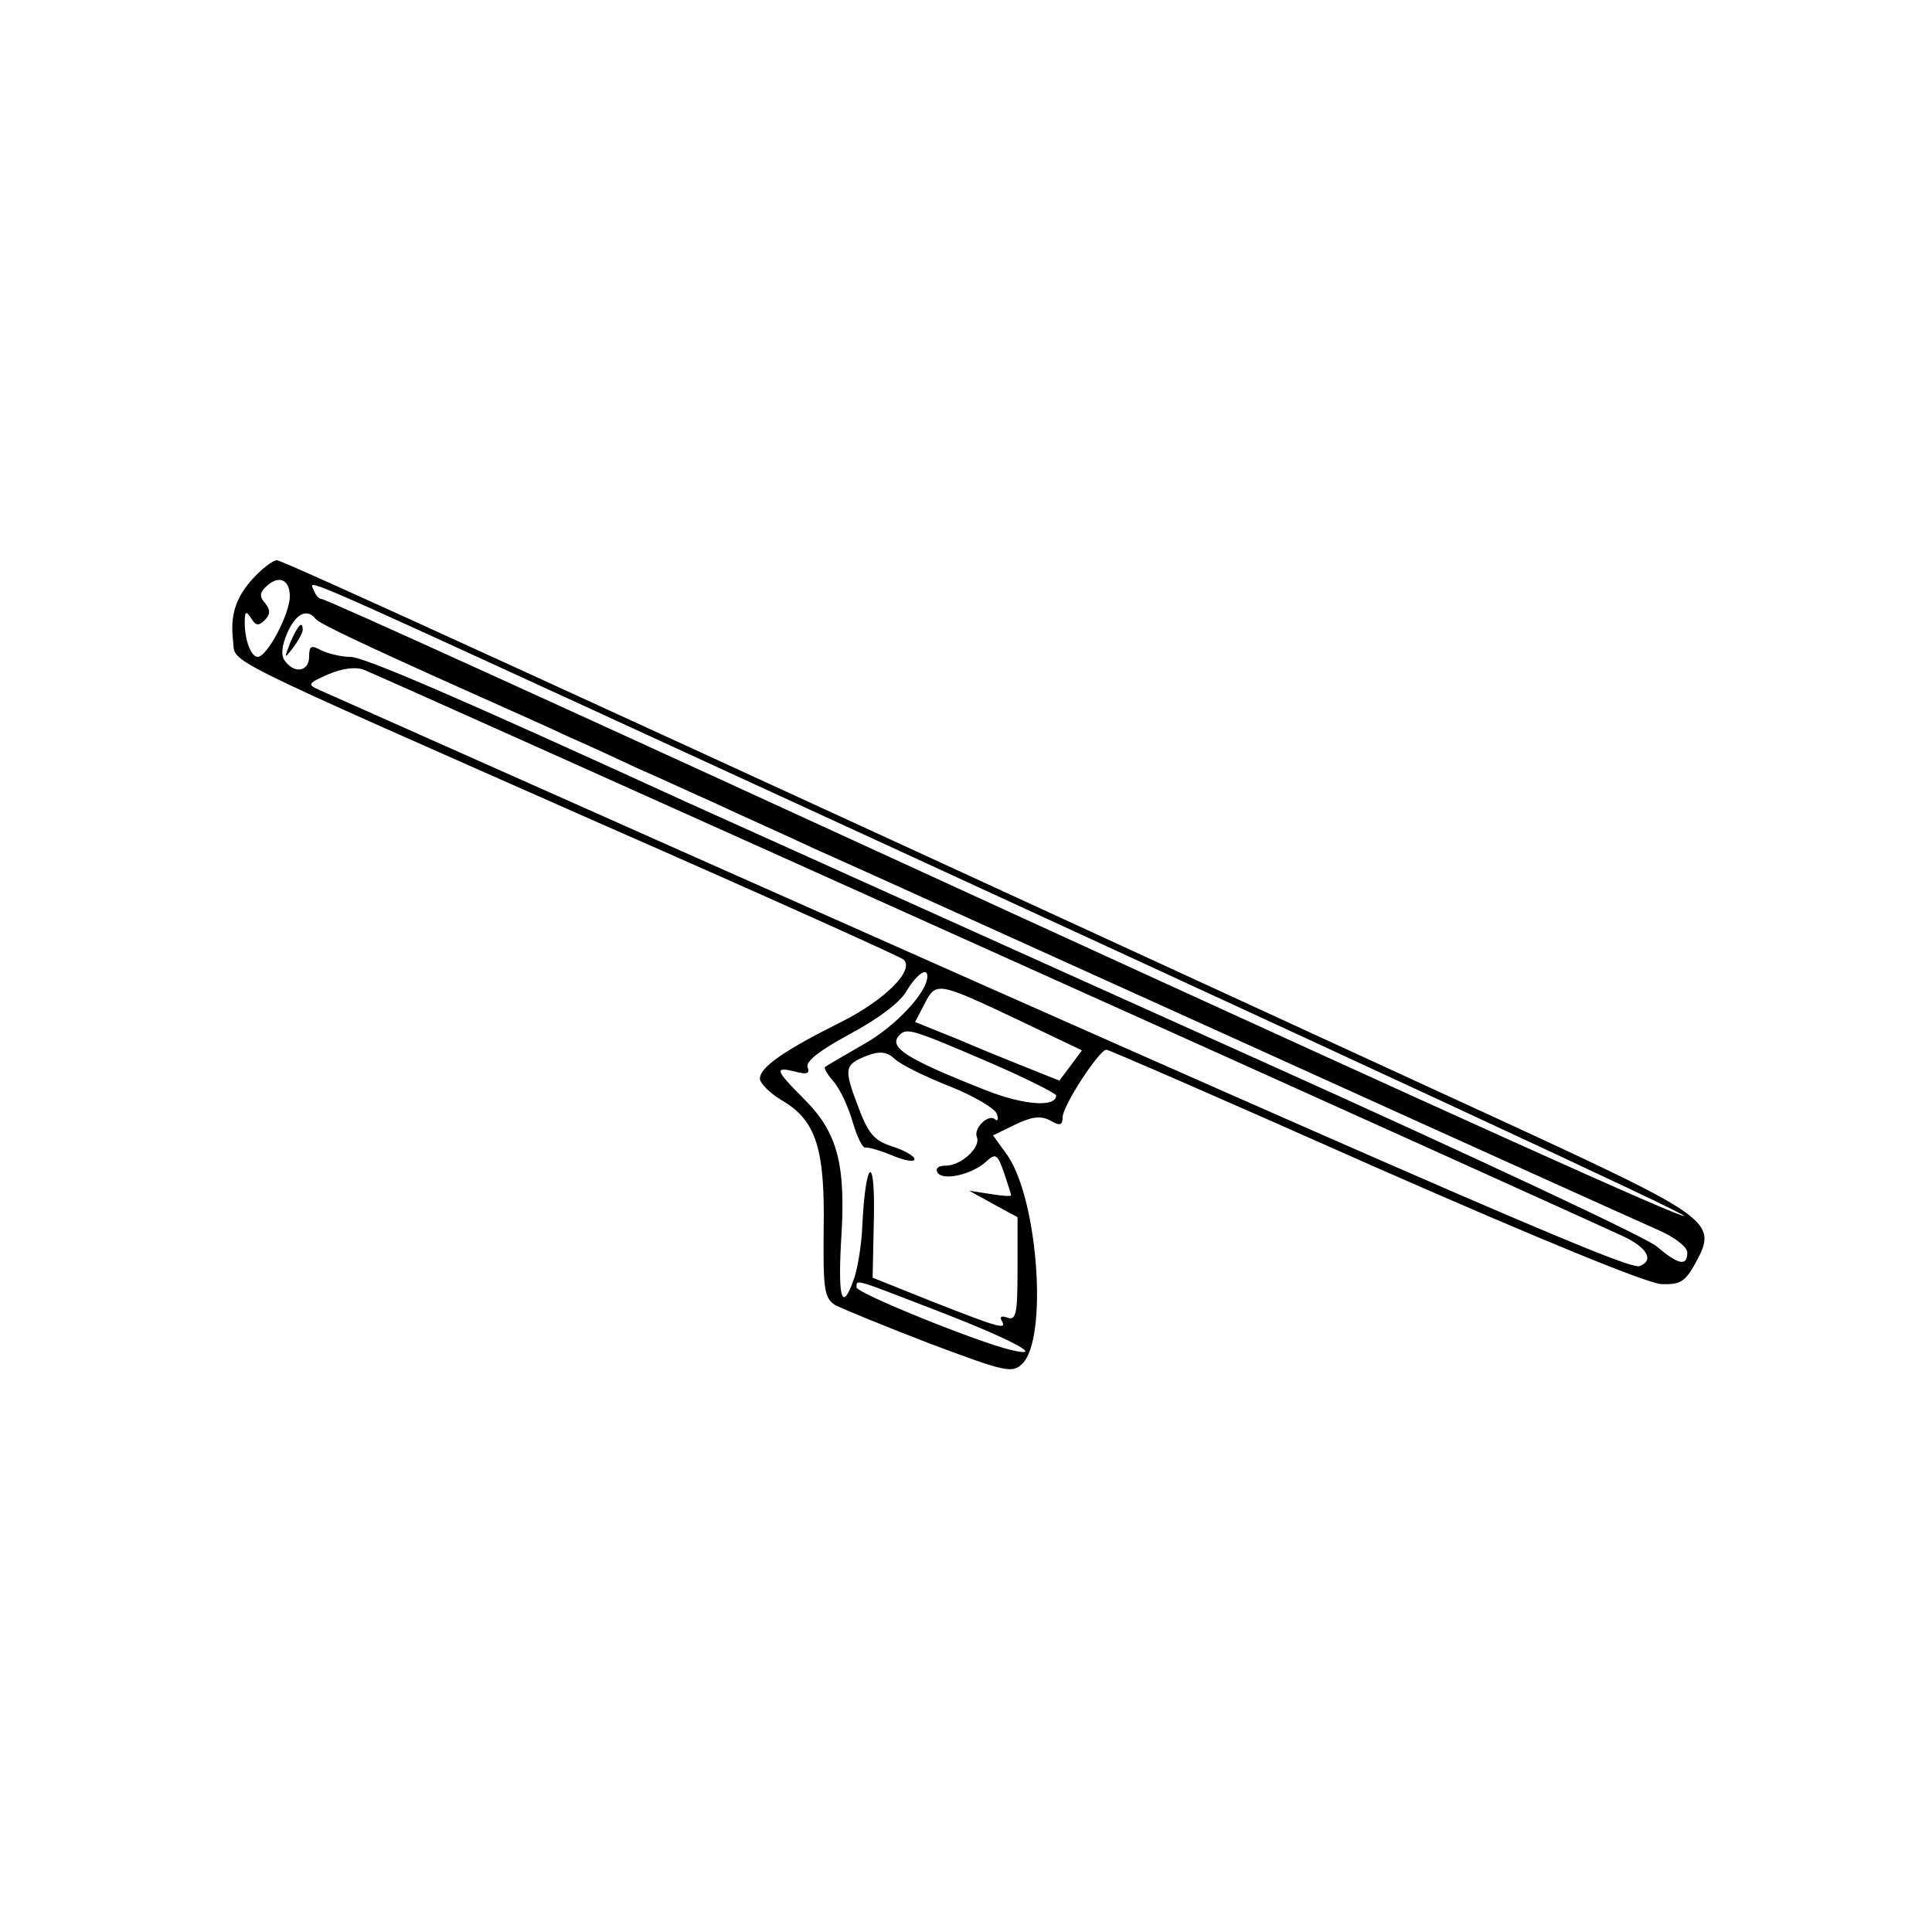
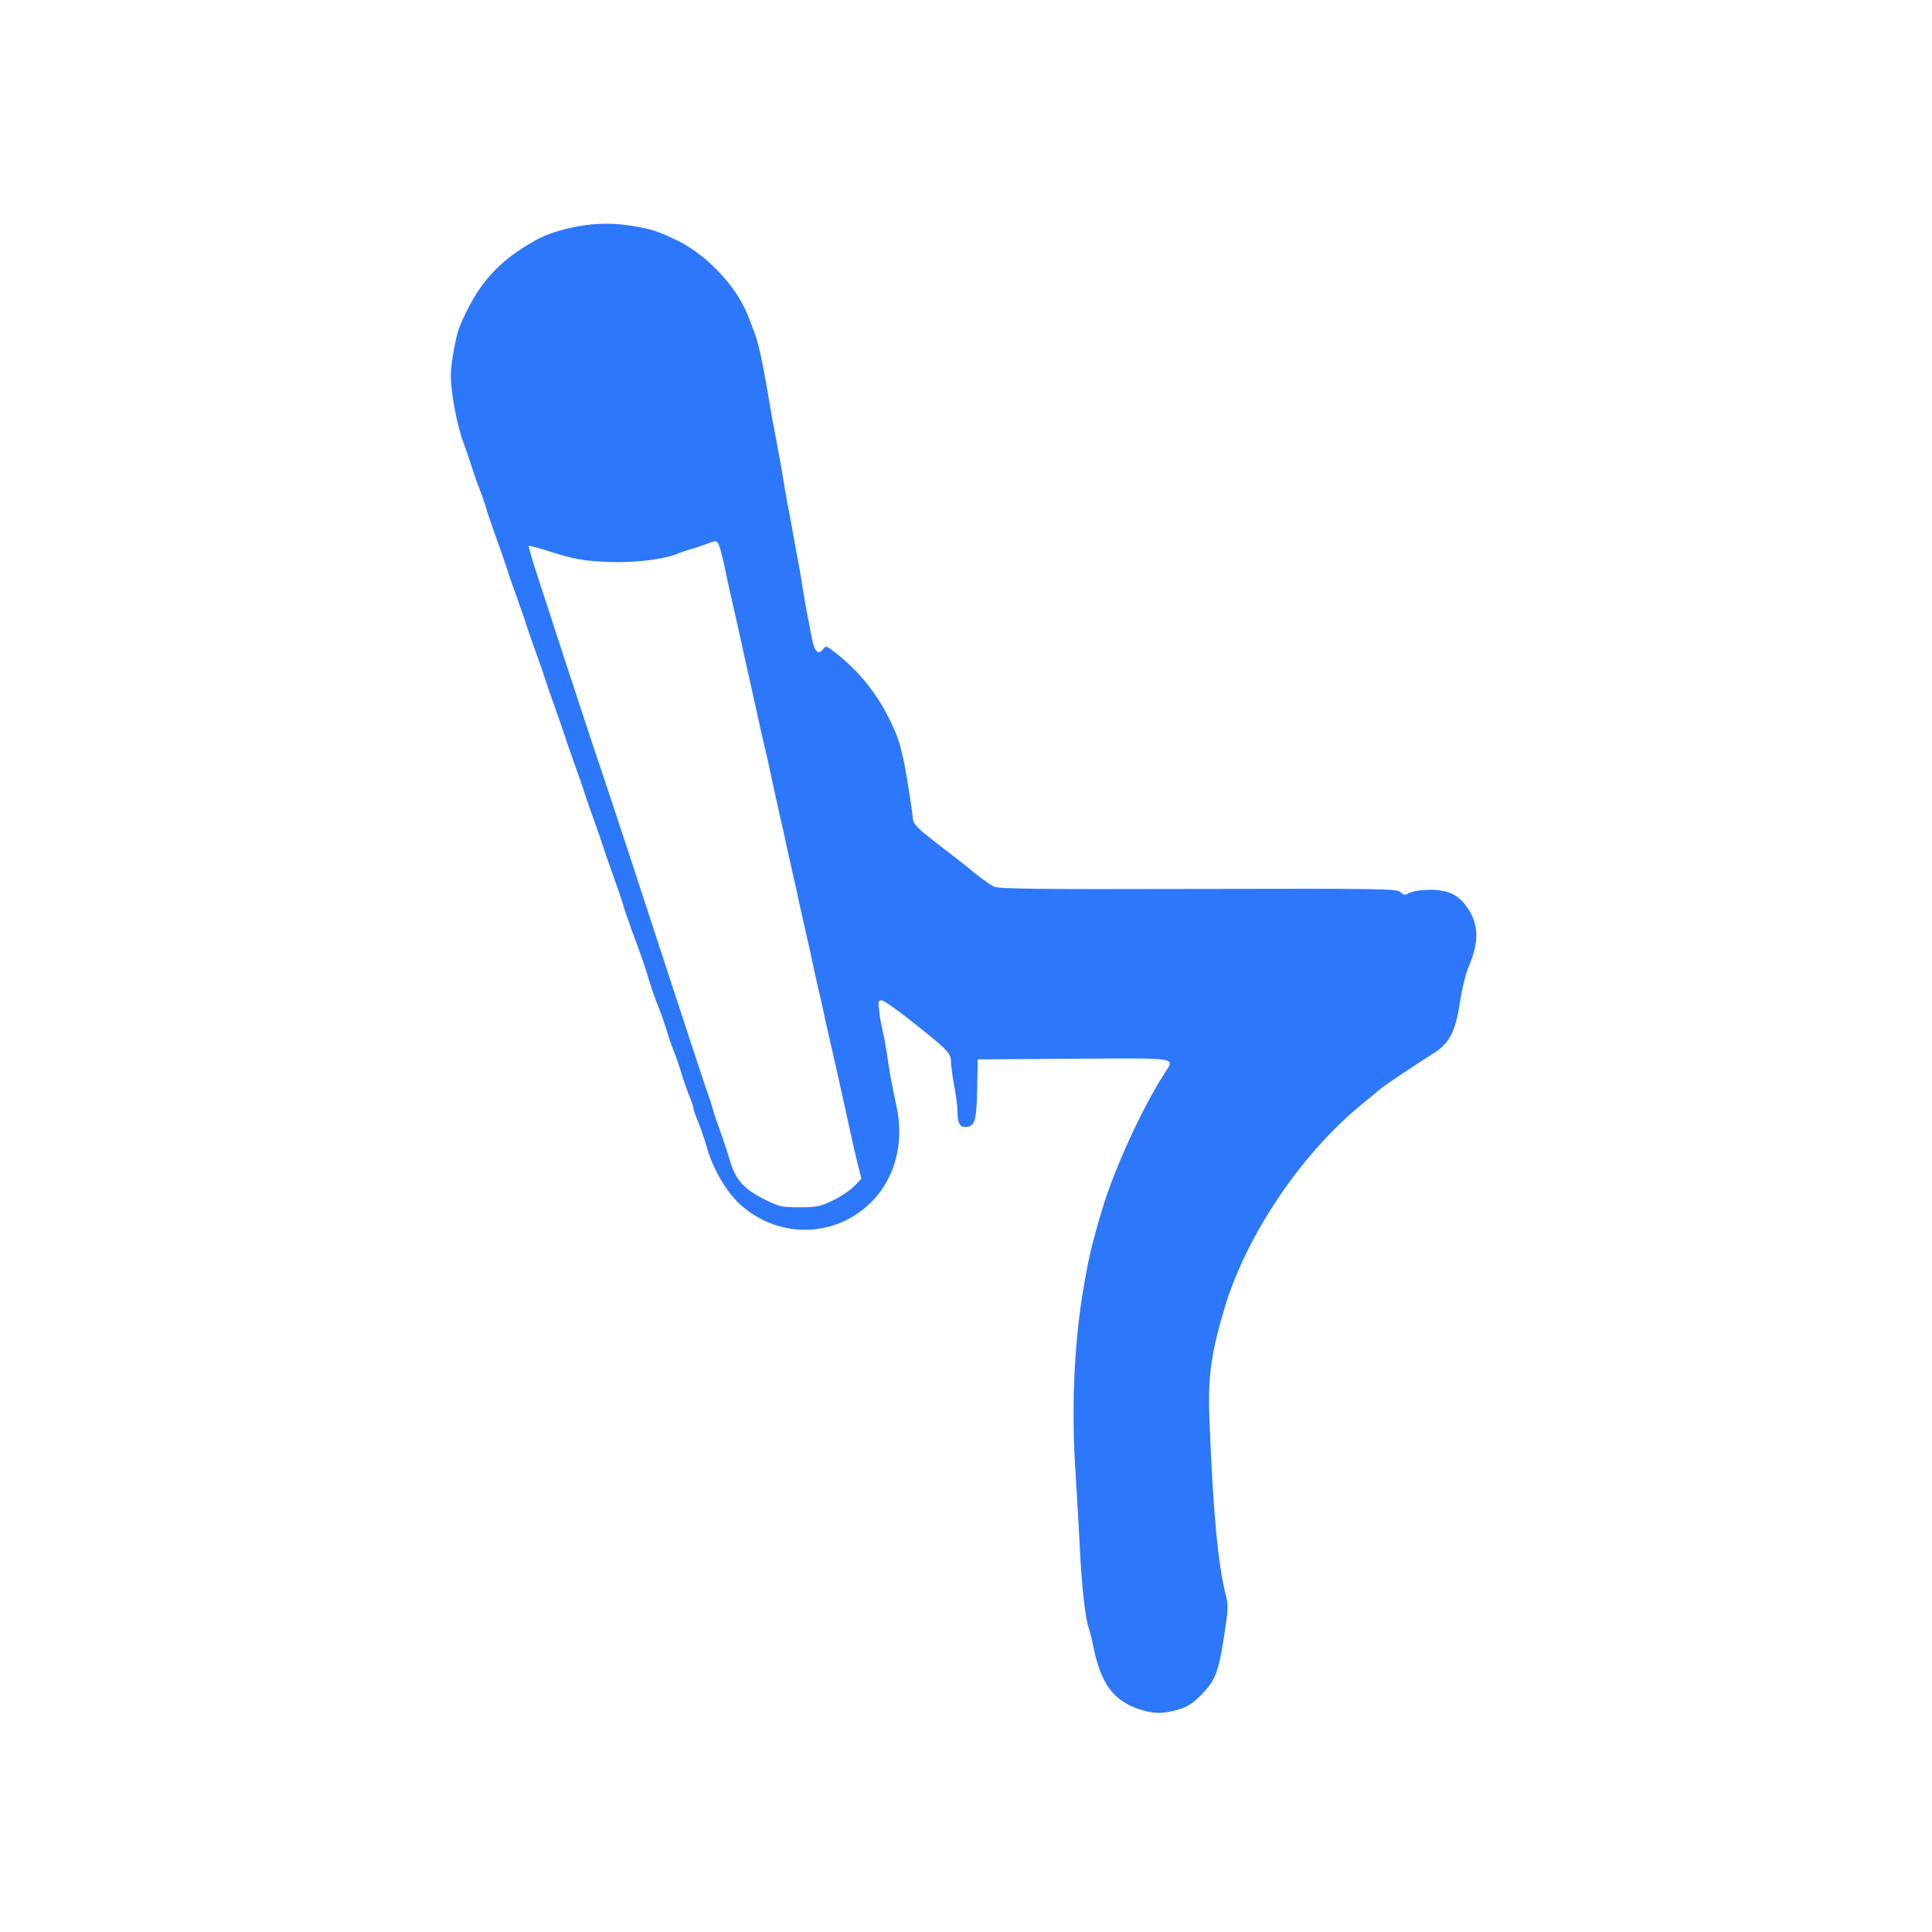
- <svg xmlns="http://www.w3.org/2000/svg" version="1.0" width="300pt" height="300pt" viewBox="0 0 300 300" preserveAspectRatio="xMidYMid meet">
-   <g transform="translate(0,300) scale(0.1,-0.1)" fill="#000000" stroke="none">
-     <path d="M394 2103 c-28 -30 -37 -58 -32 -99 4 -35 -31 -17 573 -284 253 -111 464 -206 468 -210 18 -16 -29 -63 -97 -97 -88 -44 -126 -70 -126 -88 0 -7 15 -22 33 -33 54 -31 68 -75 66 -199 -1 -95 1 -108 17 -119 11 -6 77 -33 147 -60 120 -45 129 -47 145 -31 39 40 24 252 -23 322 l-23 32 35 17 c25 12 39 14 54 6 15 -9 19 -7 19 5 0 18 57 105 68 105 4 0 192 -82 417 -182 257 -113 423 -181 445 -182 30 -1 37 4 54 35 33 61 22 69 -285 211 -1543 710 -1910 878 -1919 878 -6 0 -22 -12 -36 -27z m56 -29 c0 -27 -35 -94 -50 -94 -10 0 -20 26 -20 53 0 18 2 19 10 7 7 -12 12 -12 21 -3 9 9 9 16 1 26 -9 10 -9 16 0 25 20 20 38 13 38 -14z m485 -183 c1234 -567 1684 -776 1680 -779 -4 -4 -345 150 -1050 473 -699 321 -1059 485 -1066 485 -4 0 -9 6 -12 14 -7 16 -31 27 448 -193z m-445 148 c5 -7 77 -41 240 -114 58 -26 128 -57 155 -70 28 -12 75 -34 105 -48 30 -13 84 -38 120 -54 36 -17 106 -48 155 -71 50 -22 354 -160 677 -306 324 -147 608 -275 633 -286 25 -11 45 -26 45 -35 0 -22 -14 -19 -48 10 -17 14 -286 140 -599 281 -578 260 -819 369 -908 409 -356 163 -500 225 -521 225 -14 0 -34 5 -45 10 -16 9 -19 7 -19 -10 0 -22 -22 -27 -37 -7 -7 8 -6 23 3 44 13 30 31 39 44 22z m1045 -514 c523 -235 965 -435 984 -444 39 -18 50 -38 27 -47 -18 -7 -319 124 -2051 895 -18 8 -17 10 15 24 21 9 42 12 55 7 11 -4 448 -200 970 -435z m-95 -41 c0 -25 -50 -78 -98 -105 -31 -18 -59 -34 -61 -36 -2 -1 4 -12 13 -22 10 -11 23 -39 30 -63 7 -24 16 -42 20 -40 3 1 22 -4 41 -12 19 -8 35 -11 35 -6 0 5 -16 14 -35 20 -28 9 -37 20 -53 63 -22 58 -21 64 15 78 19 7 30 6 42 -5 9 -9 48 -28 86 -43 38 -15 71 -35 73 -43 3 -8 1 -12 -3 -8 -10 9 -34 -14 -28 -28 6 -16 -25 -44 -48 -44 -12 0 -17 -4 -13 -11 8 -13 53 -3 75 17 15 14 18 12 28 -17 6 -18 11 -33 11 -35 0 -2 -15 -1 -32 2 l-33 5 38 -21 37 -20 0 -81 c0 -69 -2 -80 -16 -75 -8 3 -12 2 -9 -4 10 -16 -3 -12 -105 28 l-95 38 2 94 c2 101 -13 89 -18 -13 -1 -29 -7 -64 -12 -80 -19 -56 -26 -36 -21 55 8 119 -5 169 -57 221 -46 46 -47 51 -14 43 18 -5 23 -3 19 7 -3 9 19 26 65 51 43 23 77 48 88 66 16 27 33 39 33 24z m148 -71 l92 -44 -17 -23 -18 -24 -45 18 c-25 10 -75 30 -112 46 l-67 27 15 29 c18 34 19 34 152 -29z m-58 -60 c61 -26 110 -51 110 -54 0 -19 -51 -15 -109 8 -124 49 -153 67 -134 86 11 11 19 9 133 -40z m-73 -389 c114 -44 170 -74 112 -60 -51 12 -239 88 -239 97 0 13 -5 14 127 -37z" />
-     <path d="M451 2003 c-10 -26 -10 -27 4 -9 8 11 15 23 15 28 0 15 -7 8 -19 -19z" />
+ <svg xmlns="http://www.w3.org/2000/svg" version="1.0" width="900pt" height="900pt" viewBox="0 0 900 900" preserveAspectRatio="xMidYMid meet">
+   <g transform="translate(0,900) scale(0.1,-0.1)" fill="#2c77fa" stroke="none">
+     <path d="M2690 7945 c-78 -14 -144 -36 -196 -65 -177 -98 -273 -208 -354 -405 -16 -39 -40 -169 -40 -222 0 -83 30 -243 62 -323 5 -14 21 -59 34 -100 13 -41 28 -84 33 -95 12 -30 32 -86 41 -120 5 -16 25 -75 45 -130 20 -55 40 -113 45 -130 5 -16 25 -75 45 -130 20 -55 40 -113 45 -130 5 -16 25 -75 45 -130 20 -55 40 -113 45 -130 5 -16 25 -75 45 -130 20 -55 40 -113 45 -130 5 -16 25 -75 45 -130 20 -55 40 -113 45 -130 5 -16 25 -75 45 -130 20 -55 40 -113 45 -130 5 -16 25 -75 45 -130 20 -55 40 -113 45 -130 8 -30 20 -64 46 -137 8 -21 20 -55 28 -75 26 -74 38 -108 46 -138 9 -32 35 -107 49 -140 13 -32 32 -88 41 -120 5 -16 18 -55 30 -85 12 -30 25 -68 30 -85 11 -39 29 -91 46 -133 8 -18 14 -37 14 -43 0 -6 6 -25 13 -42 19 -45 37 -97 47 -132 26 -100 89 -211 154 -272 160 -148 394 -163 566 -35 144 107 208 292 167 484 -24 114 -38 188 -46 253 -5 33 -13 78 -19 100 -5 22 -13 64 -16 93 -6 46 -5 52 11 52 10 0 72 -44 138 -96 170 -135 185 -150 185 -190 0 -18 7 -68 15 -111 8 -43 15 -94 15 -113 0 -58 10 -80 35 -80 46 0 54 25 57 175 l3 140 448 3 c501 3 470 8 420 -71 -101 -157 -230 -437 -286 -622 -53 -177 -68 -242 -96 -415 -38 -240 -50 -537 -31 -815 6 -99 15 -256 20 -350 9 -183 25 -332 42 -380 5 -16 14 -48 18 -70 36 -189 96 -270 228 -311 61 -18 101 -18 170 2 45 13 68 28 112 73 64 66 78 106 106 293 15 98 16 124 5 165 -37 141 -61 396 -77 825 -8 194 8 307 73 523 103 338 360 717 643 946 30 24 64 52 75 62 20 18 178 124 245 165 78 47 109 102 129 232 11 72 28 142 44 180 49 116 46 198 -11 277 -39 55 -87 77 -168 78 -42 0 -81 -6 -97 -14 -23 -12 -28 -12 -43 3 -16 16 -81 17 -943 15 -746 -2 -931 0 -951 11 -24 12 -81 54 -125 92 -11 9 -72 57 -135 105 -97 75 -115 93 -117 118 -4 42 -32 221 -44 275 -18 80 -25 104 -58 174 -62 131 -149 240 -260 326 -41 32 -44 33 -57 16 -21 -30 -40 -12 -52 51 -6 32 -16 85 -23 118 -6 33 -15 83 -19 110 -4 28 -12 79 -19 115 -7 36 -19 99 -26 140 -7 41 -19 104 -26 140 -7 36 -15 85 -19 110 -4 25 -12 74 -19 110 -25 132 -41 217 -56 310 -25 145 -44 231 -62 275 -8 22 -22 58 -31 80 -55 138 -200 288 -342 352 -82 38 -104 45 -185 59 -93 16 -174 16 -265 -1z m658 -1482 c5 -10 14 -45 22 -78 23 -111 41 -190 55 -250 7 -33 21 -94 30 -135 9 -41 22 -102 30 -135 7 -33 21 -94 30 -135 23 -106 43 -195 60 -265 7 -33 21 -94 29 -135 9 -41 23 -102 30 -135 8 -33 22 -94 30 -135 9 -41 23 -102 30 -135 8 -33 22 -94 30 -135 9 -41 23 -102 30 -135 8 -33 22 -94 30 -135 9 -41 23 -102 30 -135 8 -33 22 -94 30 -135 9 -41 23 -102 31 -135 15 -66 67 -299 91 -410 8 -38 22 -98 31 -133 l16 -63 -34 -35 c-19 -19 -63 -49 -99 -66 -58 -28 -75 -32 -155 -32 -82 0 -96 3 -158 34 -101 50 -139 91 -166 181 -13 41 -28 90 -35 109 -26 72 -38 106 -46 135 -5 17 -13 44 -19 60 -12 30 -137 413 -370 1125 -68 206 -129 391 -136 410 -11 30 -156 470 -295 899 -22 68 -39 126 -37 128 2 2 37 -7 78 -20 132 -42 172 -50 298 -55 122 -4 254 12 321 40 14 6 39 14 55 19 17 4 48 14 70 23 51 19 53 19 63 -1z" />
  </g>
</svg>
